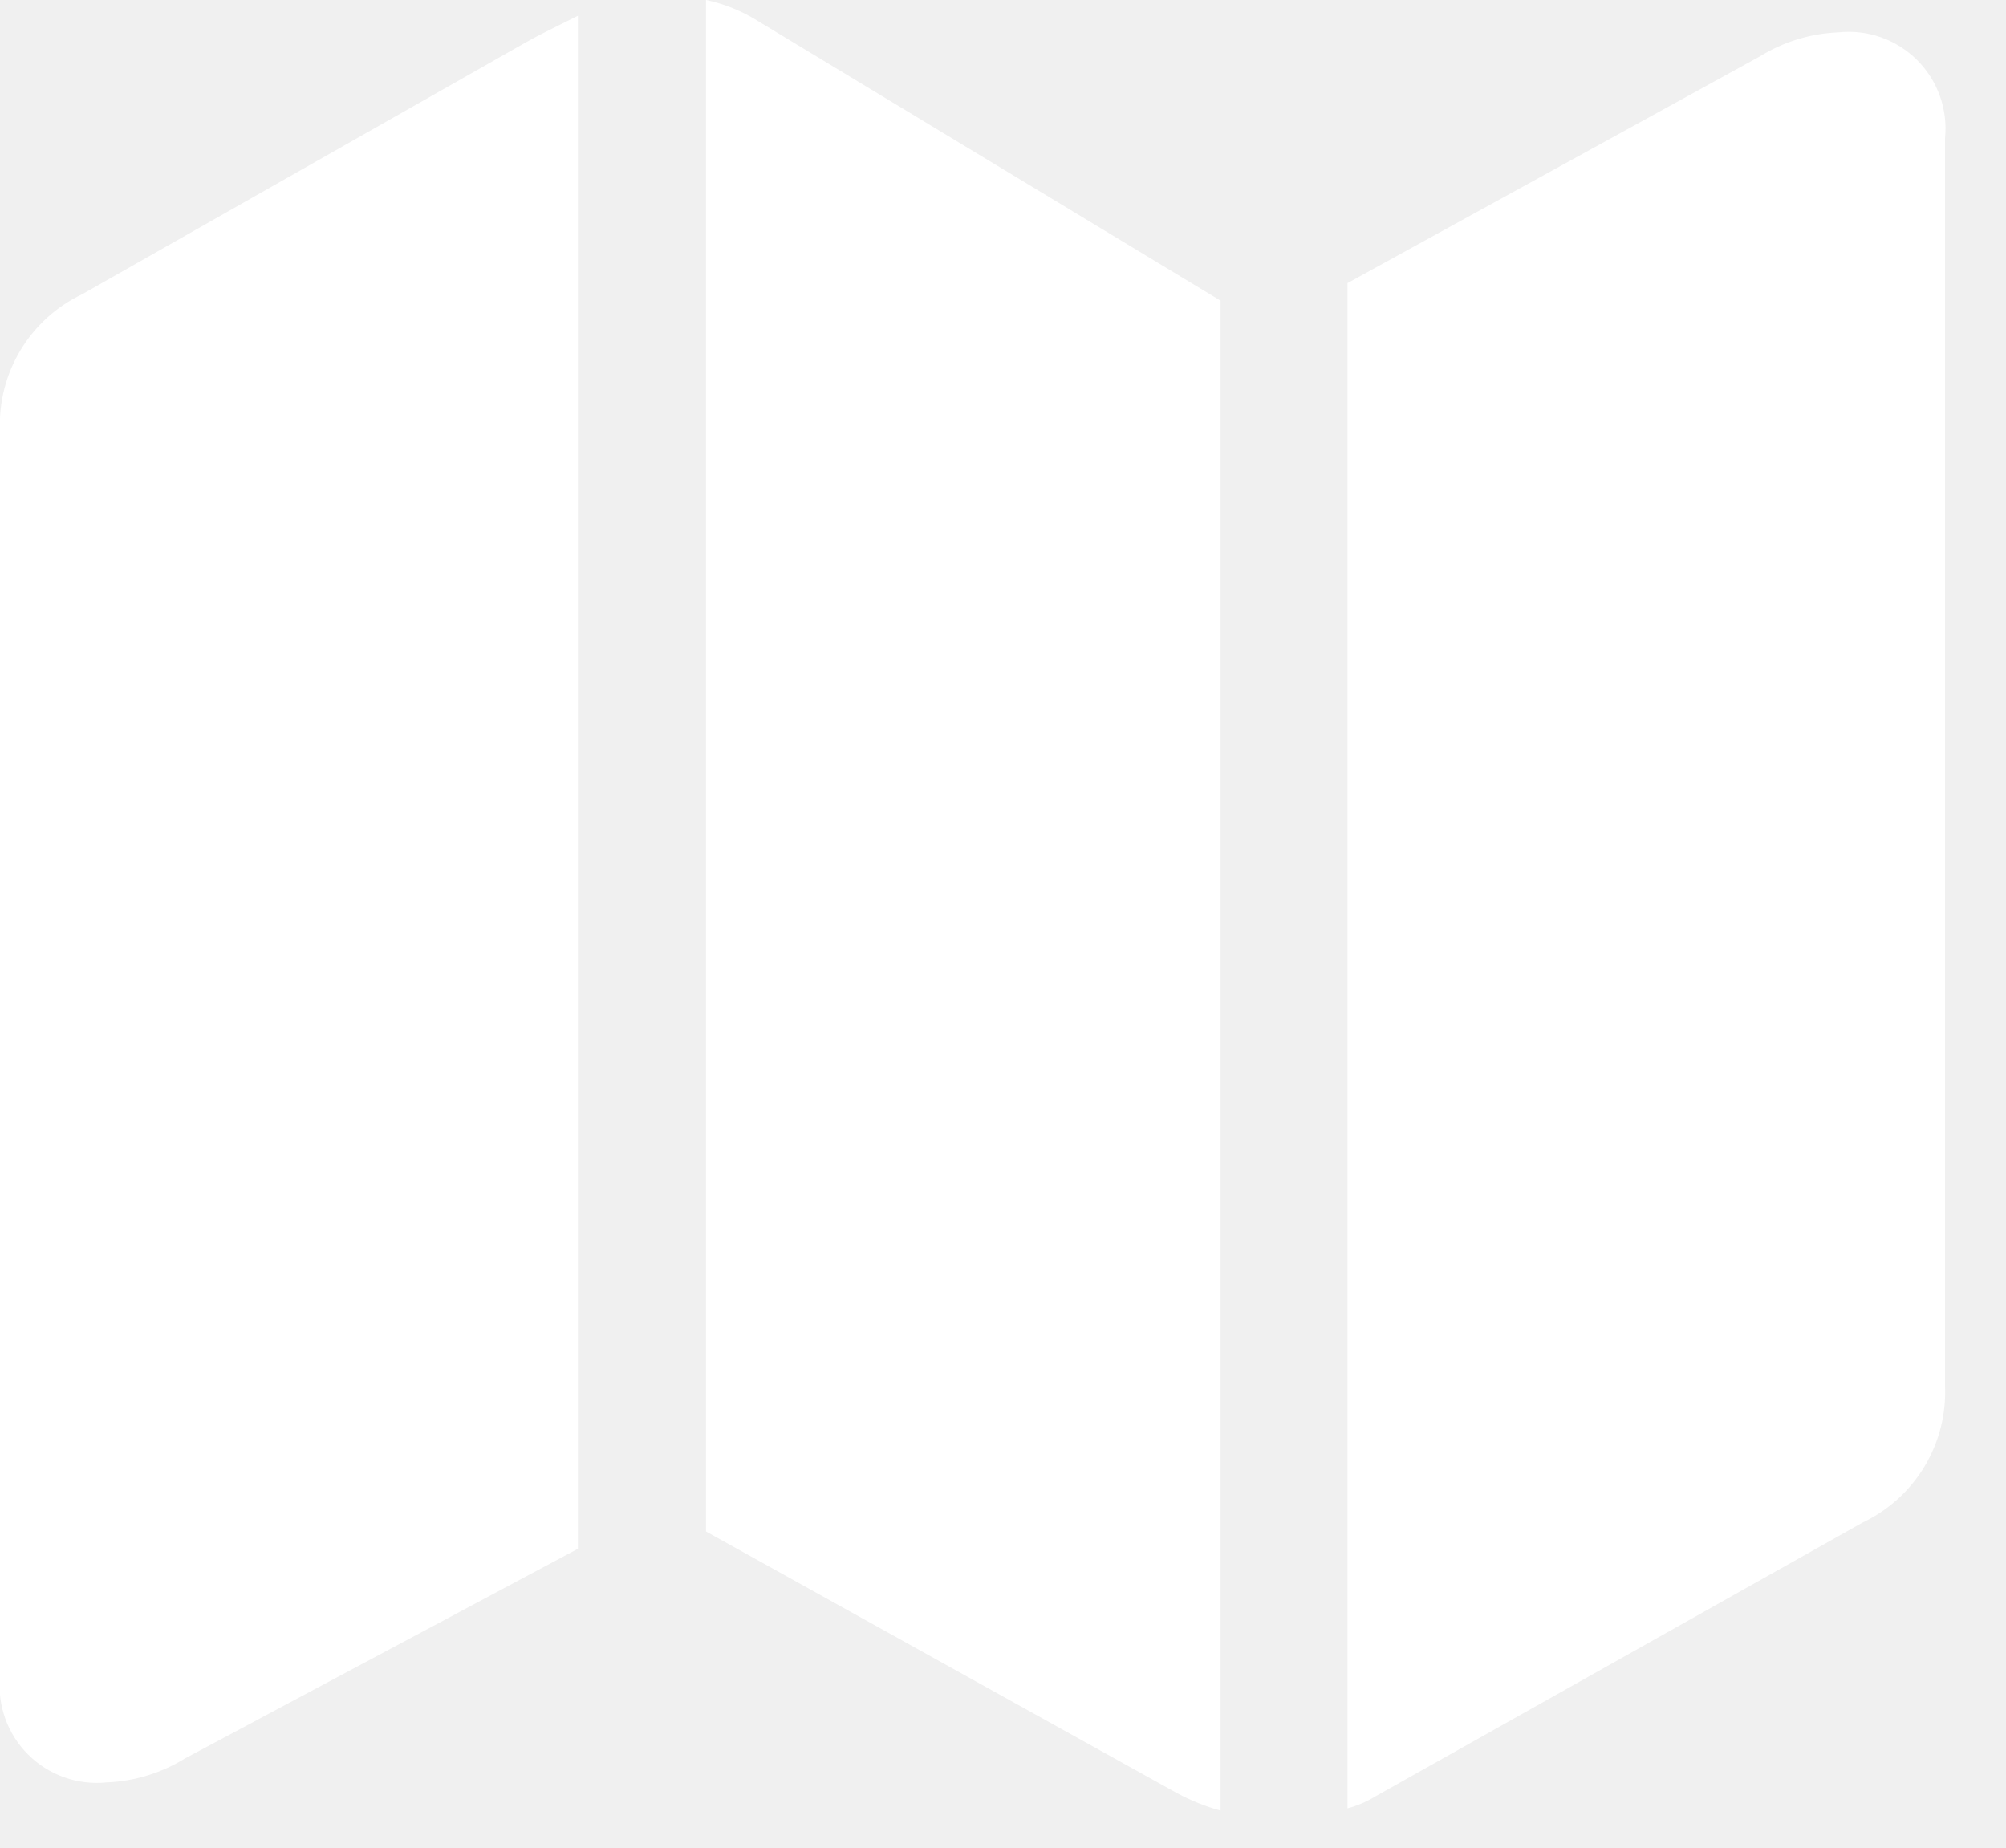
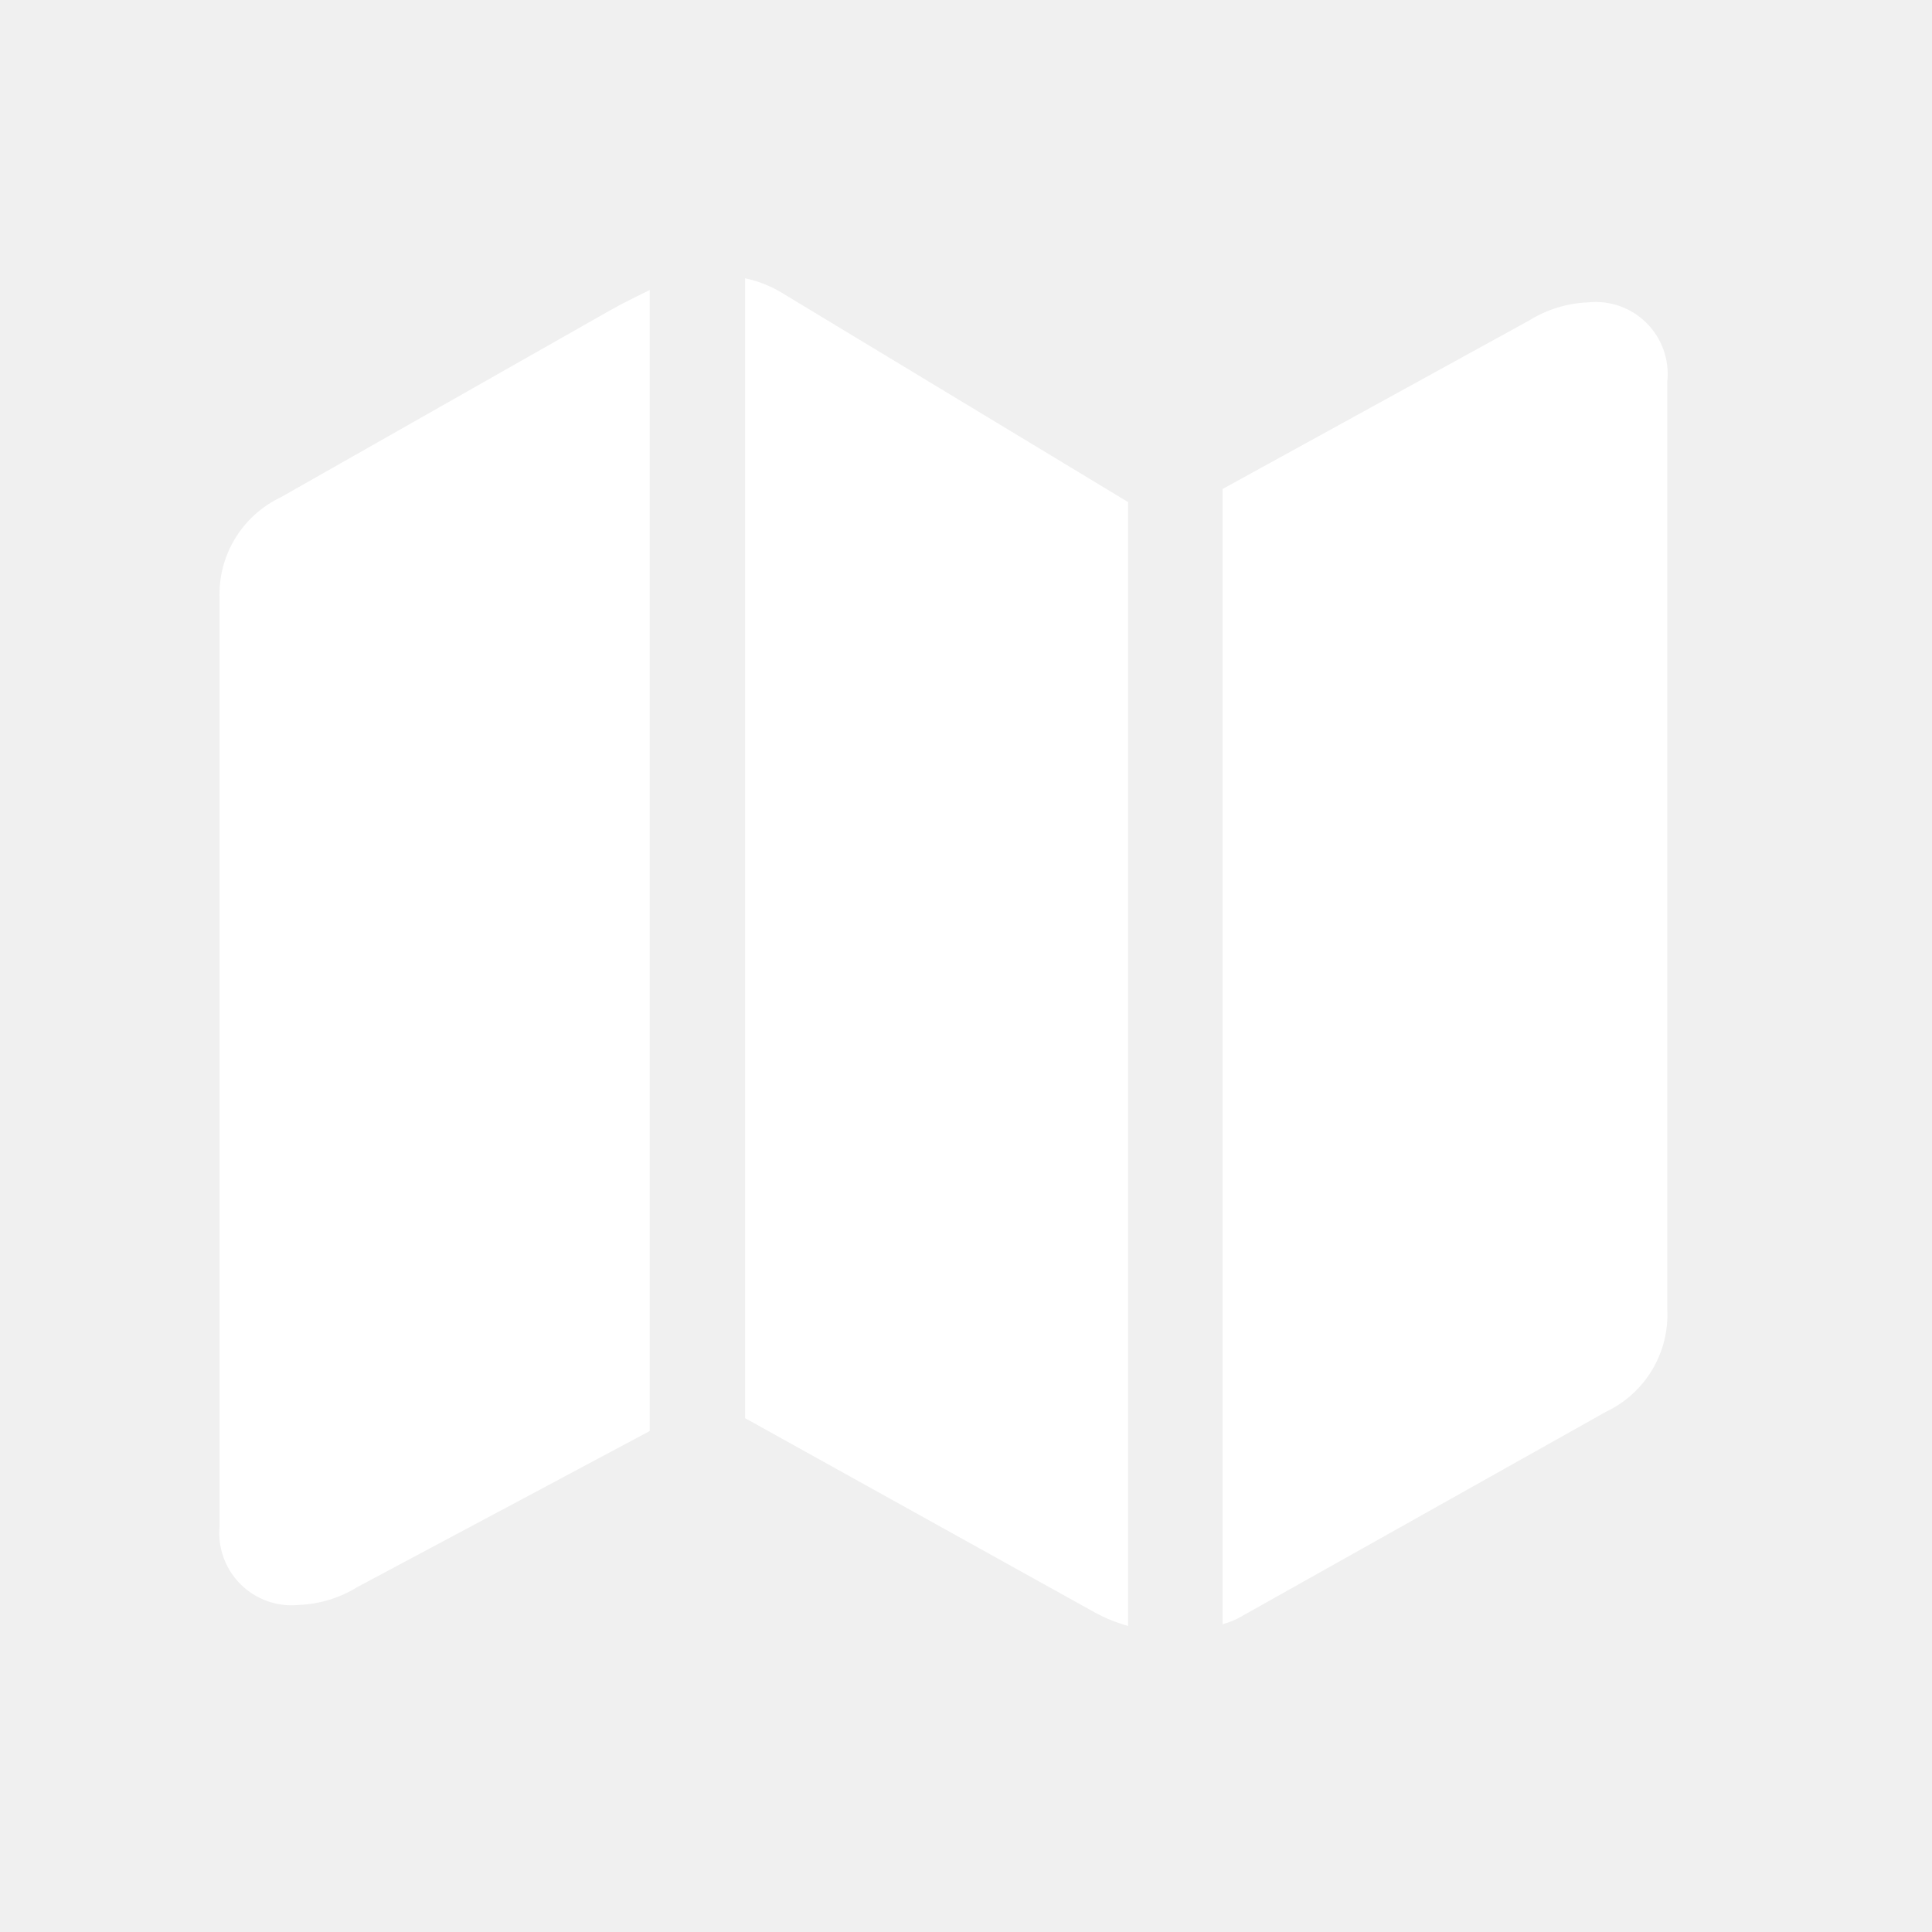
- <svg xmlns="http://www.w3.org/2000/svg" width="23.185" height="21.357" viewBox="0 0 23.185 21.357">
-   <g id="map.fill" transform="translate(0 0)">
-     <rect id="사각형_23897" data-name="사각형 23897" width="23" height="21" transform="translate(0.185 0.357)" fill="#fff" opacity="0" />
-     <path id="패스_7685" data-name="패스 7685" d="M0,19.375A1.123,1.123,0,0,0,1.232,20.6a1.869,1.869,0,0,0,.908-.278L6.679,17.9V.182c-.195.1-.411.2-.605.31L.951,3.4A1.668,1.668,0,0,0,0,4.983ZM8.16,17.7l5.447,3.026a2.434,2.434,0,0,0,.5.2V3.475L8.765.246A1.85,1.85,0,0,0,8.16,0Zm7.414,3.2a1.236,1.236,0,0,0,.324-.139l5.631-3.165a1.668,1.668,0,0,0,.951-1.583V1.6A1.118,1.118,0,0,0,21.248.374a1.868,1.868,0,0,0-.908.278l-4.766,2.62Z" transform="translate(0 0)" fill="#fff" />
+ <svg xmlns="http://www.w3.org/2000/svg" width="30" height="30" viewBox="0 0 30 30">
+   <g id="그룹_18544" data-name="그룹 18544" transform="translate(-2678 -8231)">
+     <g id="그룹_18532" data-name="그룹 18532" transform="translate(0 42)">
+       <rect id="사각형_23996" data-name="사각형 23996" width="30" height="30" transform="translate(2678 8189)" fill="none" />
+     </g>
+     <g id="map.fill" transform="translate(2681.41 8235.321)">
+       <rect id="사각형_23897" data-name="사각형 23897" width="23" height="21" transform="translate(0.185 0.357)" fill="#fff" opacity="0" />
+       <path id="패스_7685" data-name="패스 7685" d="M0,19.375A1.123,1.123,0,0,0,1.232,20.6a1.869,1.869,0,0,0,.908-.278L6.679,17.9V.182c-.2.1-.411.2-.605.31L.951,3.4A1.668,1.668,0,0,0,0,4.983ZM8.16,17.7l5.447,3.026a2.434,2.434,0,0,0,.5.2V3.475L8.765.246A1.85,1.85,0,0,0,8.16,0Zm7.414,3.2a1.236,1.236,0,0,0,.324-.139L21.529,17.6a1.668,1.668,0,0,0,.951-1.583V1.6A1.118,1.118,0,0,0,21.248.374a1.868,1.868,0,0,0-.908.278l-4.766,2.62Z" fill="#fff" />
+     </g>
  </g>
</svg>
